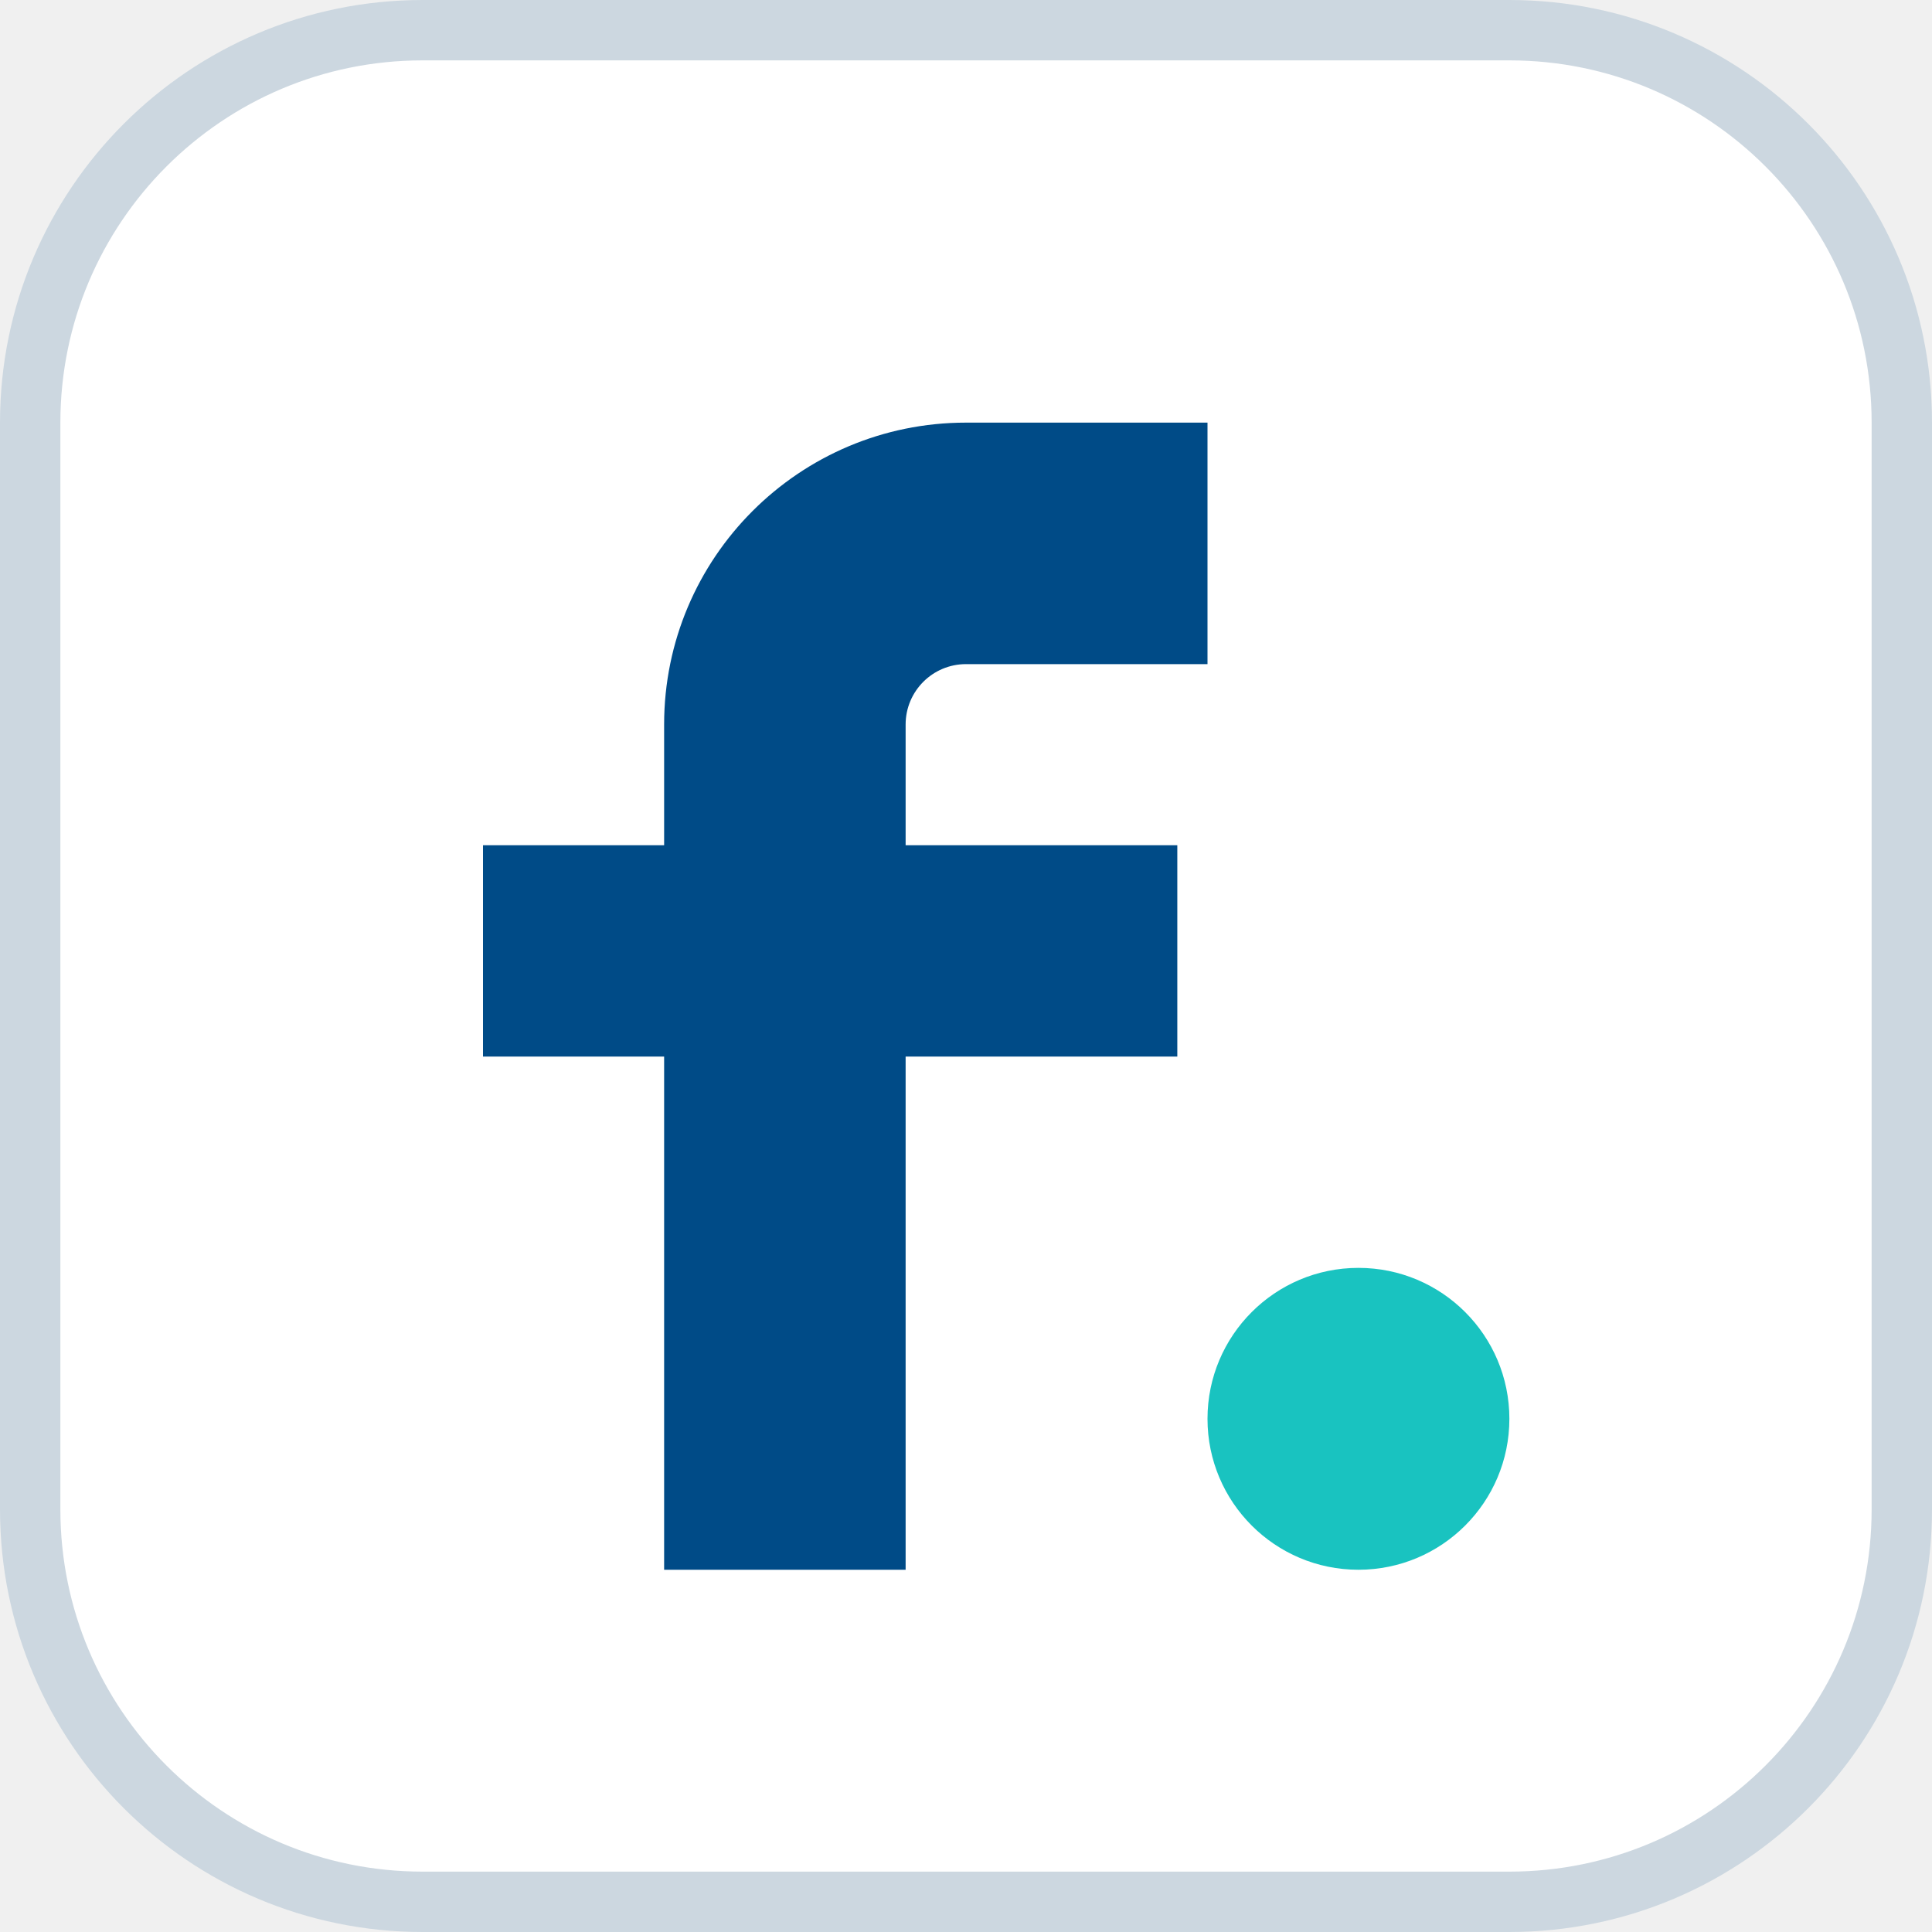
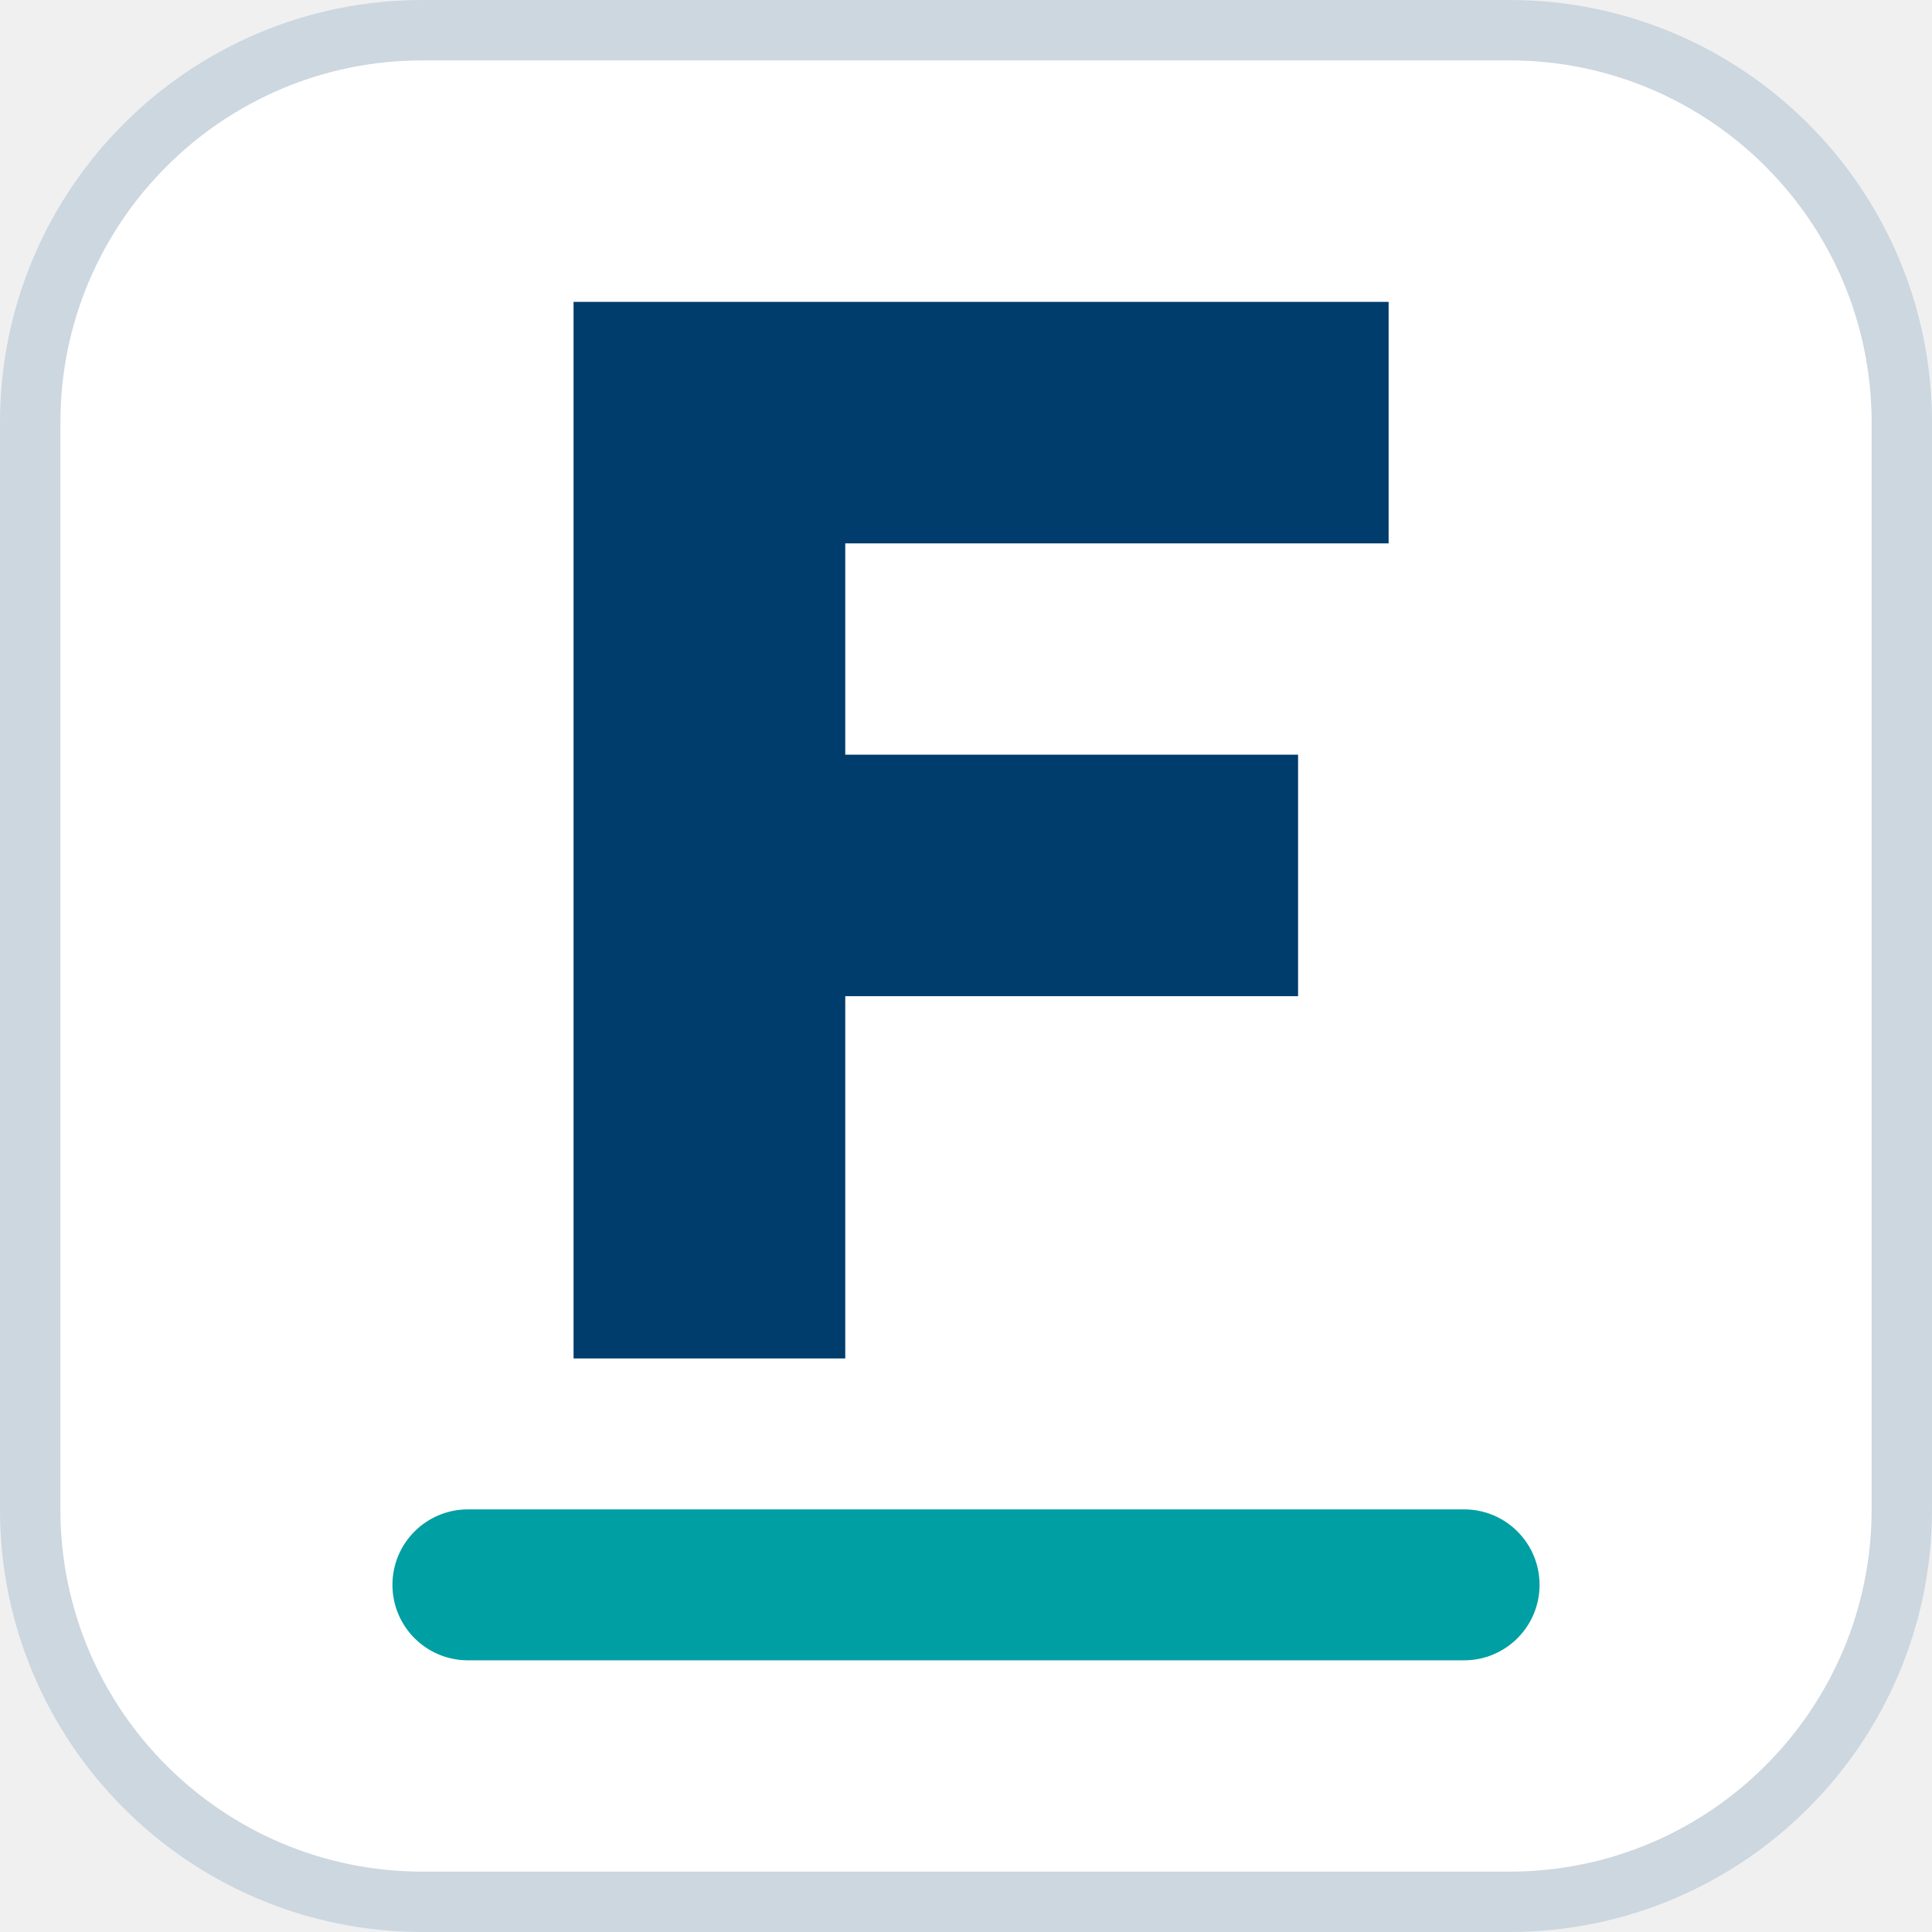
<svg xmlns="http://www.w3.org/2000/svg" viewBox="0 0 64 64">
  <rect x="1" y="1" width="62" height="62" rx="13" fill="#fff" stroke="#ccd7e0" stroke-width="2" />
-   <path d="M22 52V35h-6v-7h6v-4a10 10 0 0 1 10-10h8v8h-8a2 2 0 0 0-2 2v4h9v7h-9v17z" fill="#004b87" />
-   <circle cx="45" cy="47" r="5" fill="#19c3c0" />
+   <path d="M19 10h27v8H28v7h15v8H28v12h-9Z" fill="#003c6c" />
+   <rect x="13" y="50" width="38" height="5" rx="2.5" fill="#009fa3" />
</svg>
